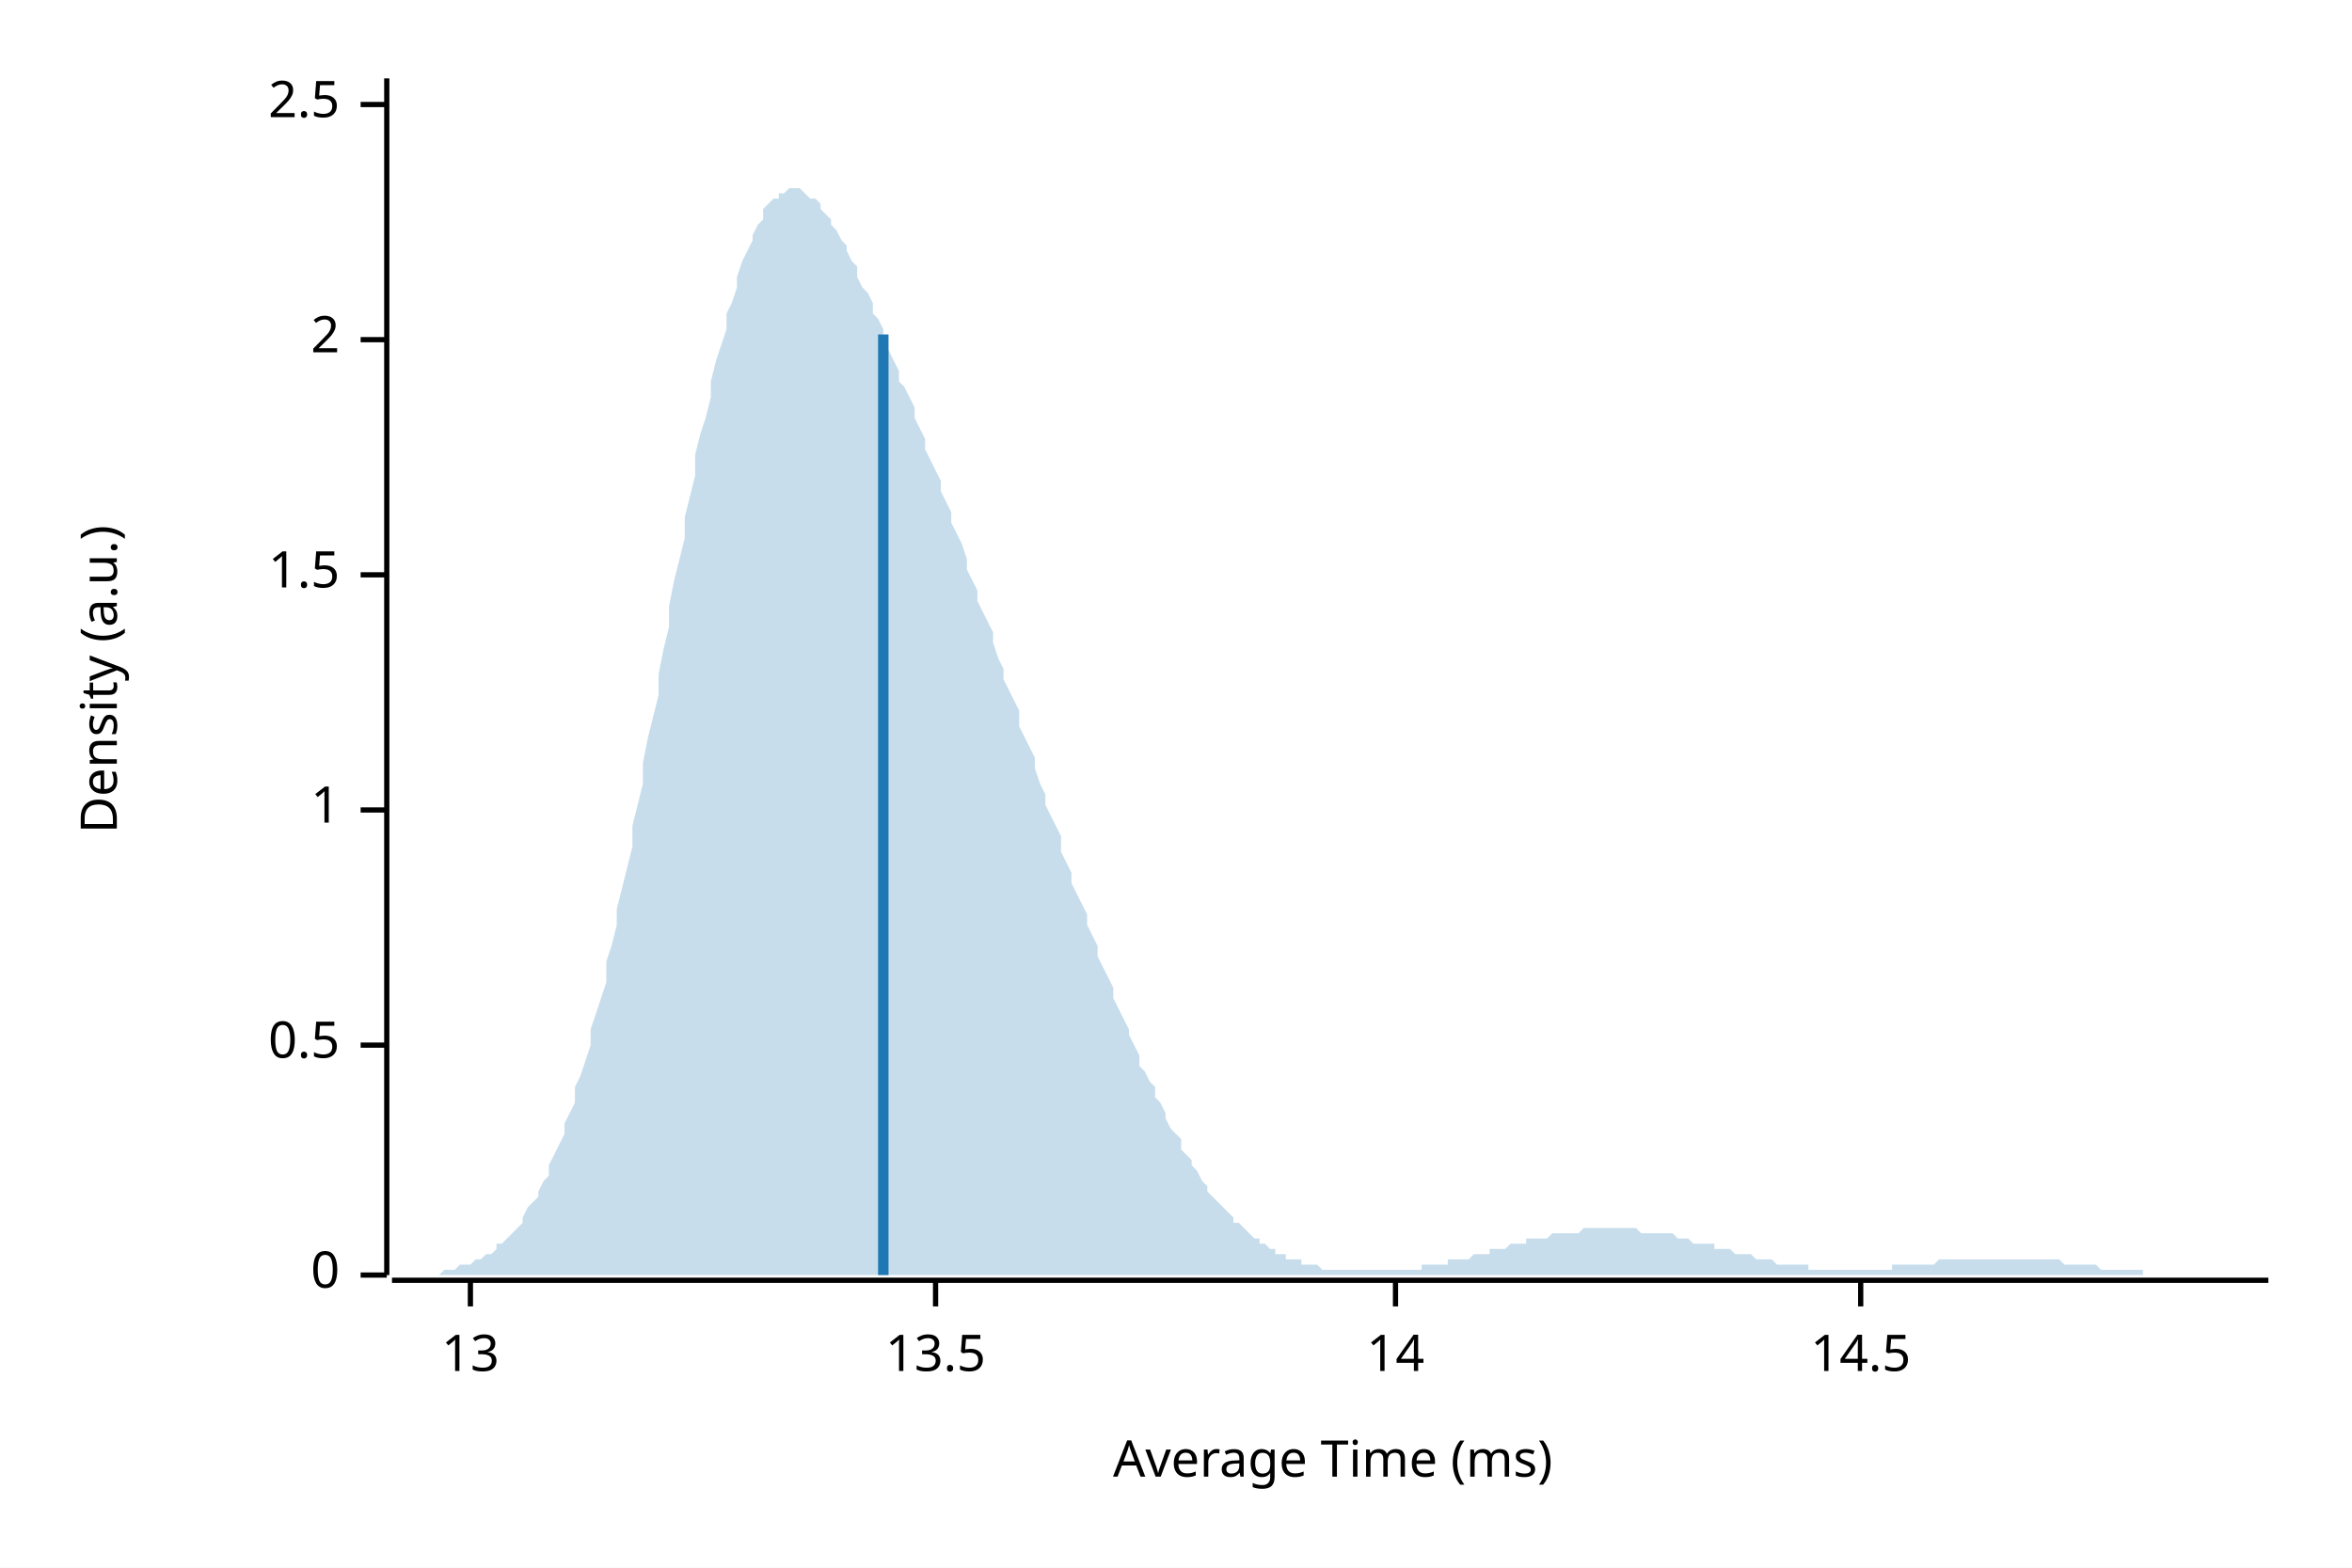
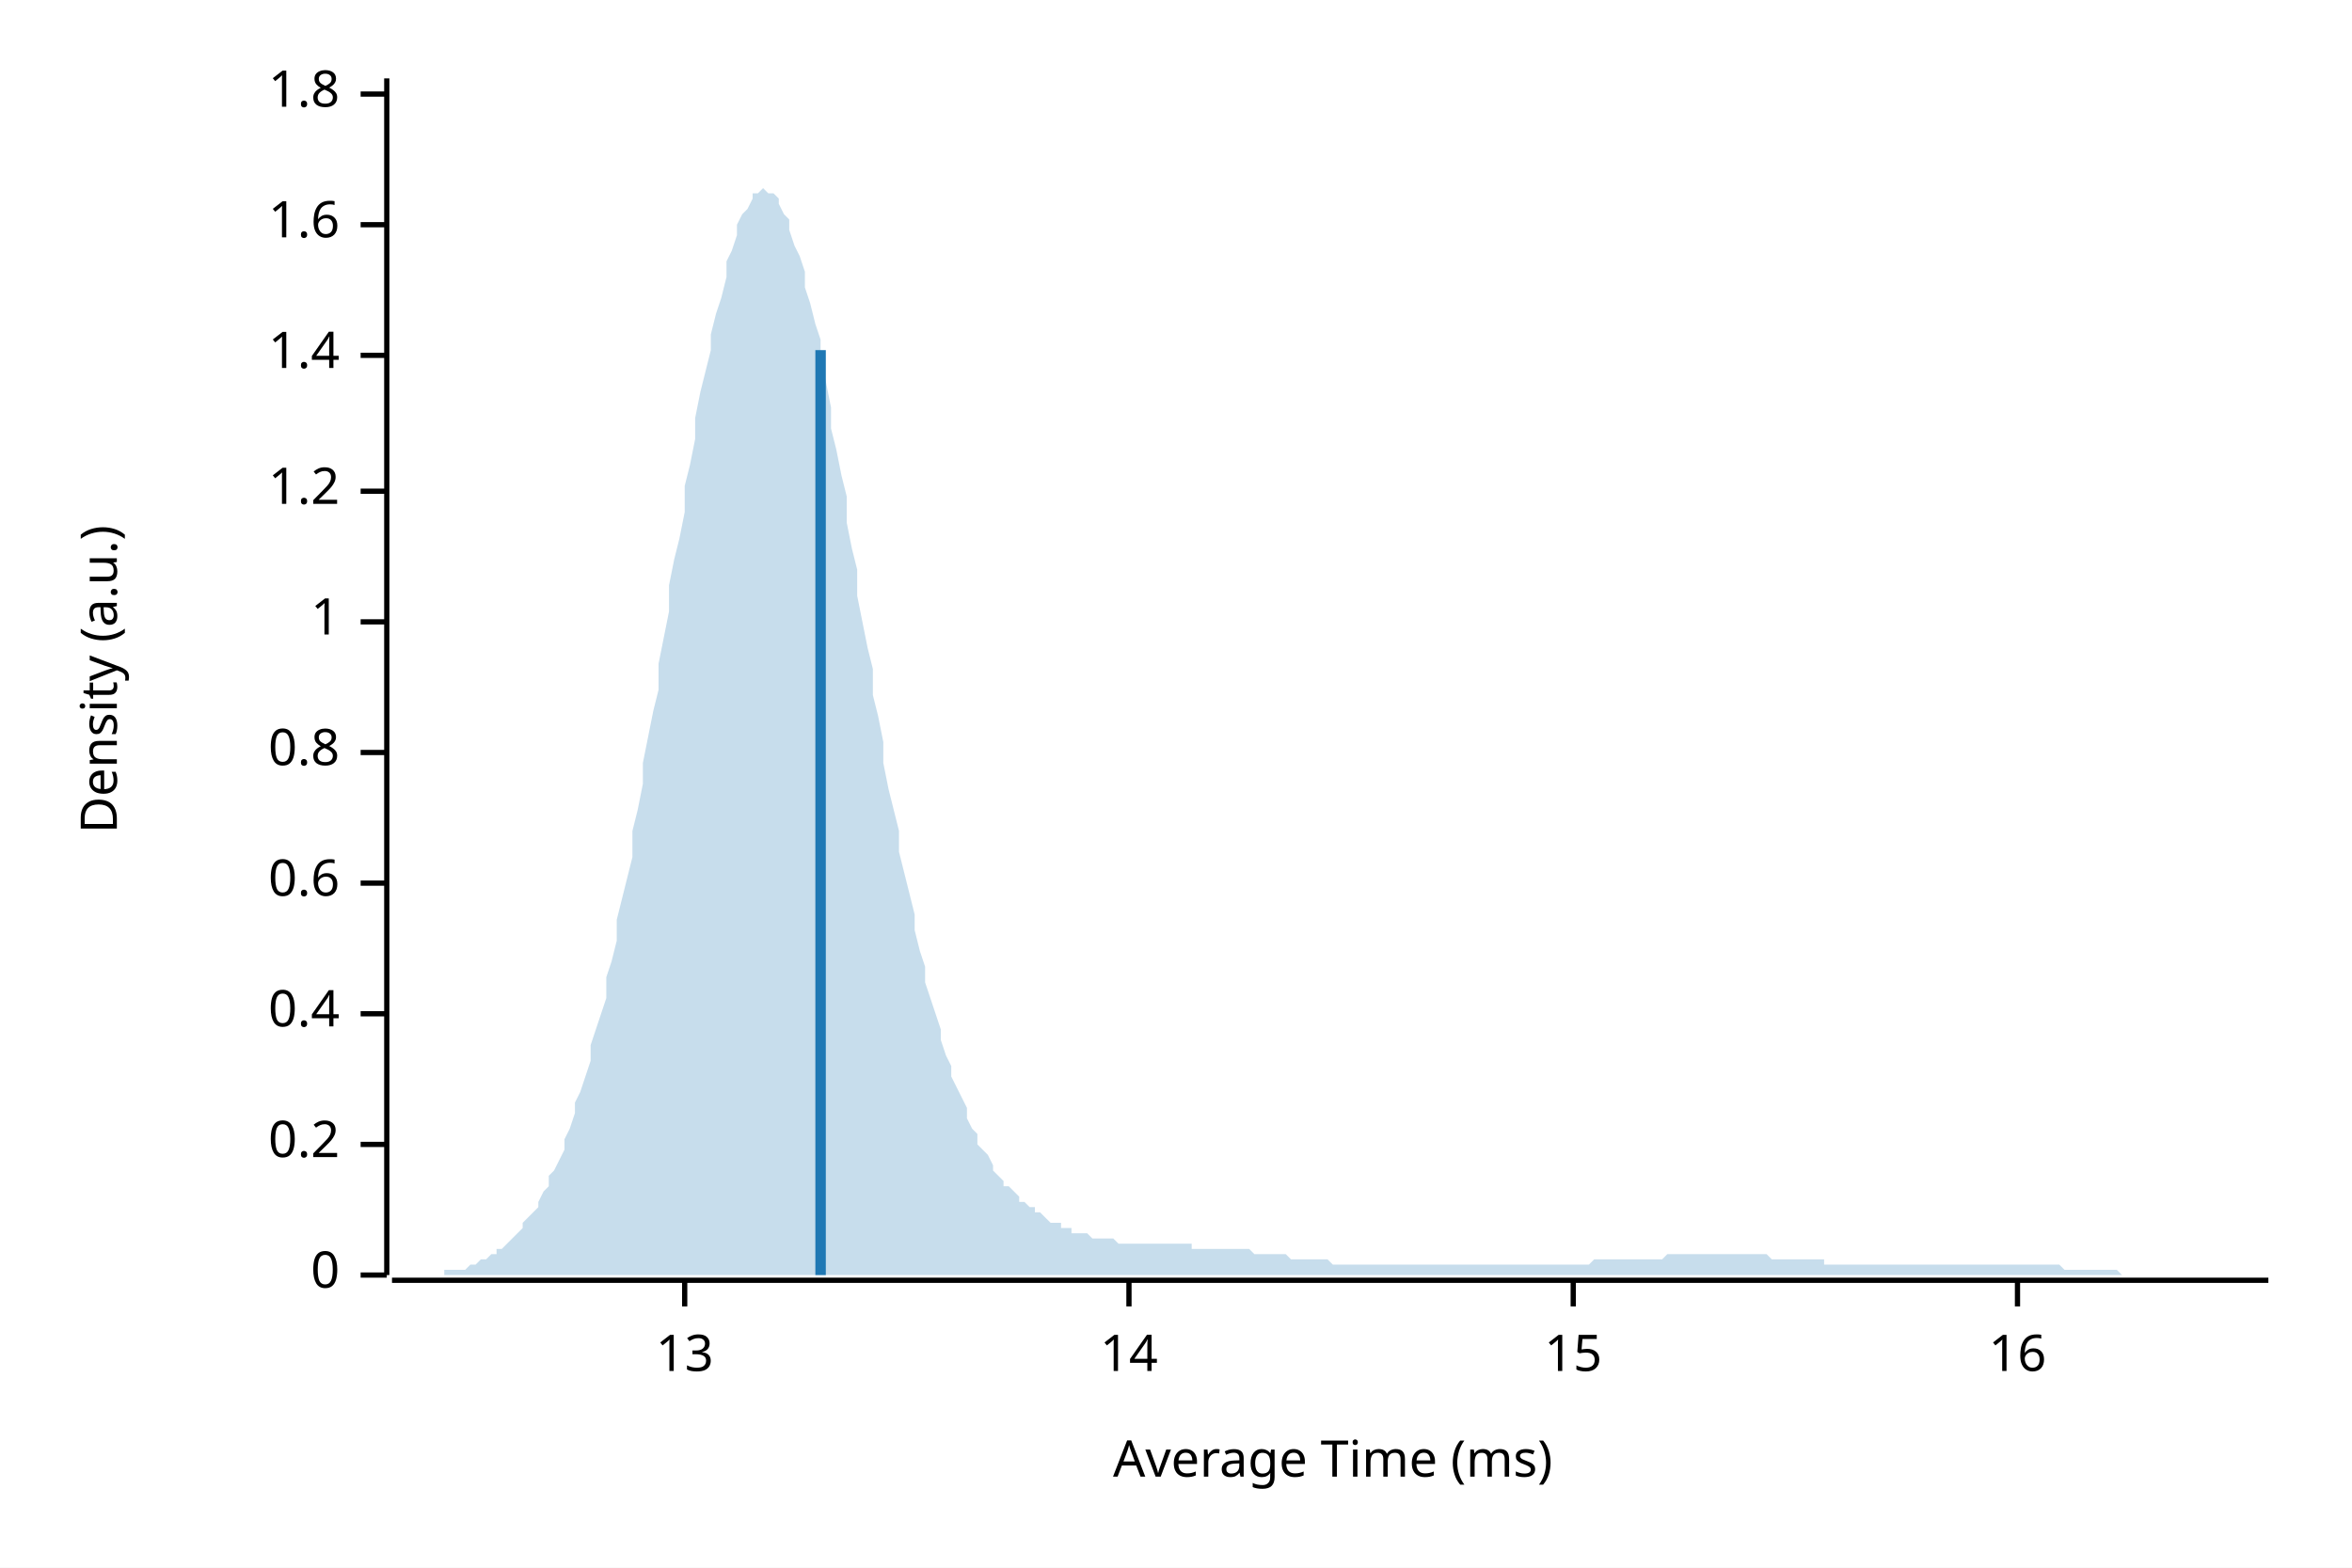
<svg xmlns="http://www.w3.org/2000/svg" width="450" height="300" viewBox="0 0 450 300">
  <rect width="100%" height="100%" fill="white" />
  <text x="15" y="130" dy="0.76em" text-anchor="middle" font-family="sans-serif" font-size="9.677" opacity="1" fill="#000000" transform="rotate(270, 15, 130)">
Density (a.u.)
</text>
  <text x="255" y="285" dy="-0.5ex" text-anchor="middle" font-family="sans-serif" font-size="9.677" opacity="1" fill="#000000">
Average Time (ms)
</text>
  <polyline fill="none" opacity="1" stroke="#000000" stroke-width="1" points="74,15 74,244 " />
  <text x="65" y="244" dy="0.5ex" text-anchor="end" font-family="sans-serif" font-size="9.677" opacity="1" fill="#000000">
0
</text>
  <polyline fill="none" opacity="1" stroke="#000000" stroke-width="1" points="69,244 74,244 " />
-   <text x="65" y="200" dy="0.5ex" text-anchor="end" font-family="sans-serif" font-size="9.677" opacity="1" fill="#000000">
- 0.5
+   <text x="65" y="219" dy="0.5ex" text-anchor="end" font-family="sans-serif" font-size="9.677" opacity="1" fill="#000000">
+ 0.2
</text>
-   <polyline fill="none" opacity="1" stroke="#000000" stroke-width="1" points="69,200 74,200 " />
-   <text x="65" y="155" dy="0.5ex" text-anchor="end" font-family="sans-serif" font-size="9.677" opacity="1" fill="#000000">
+   <polyline fill="none" opacity="1" stroke="#000000" stroke-width="1" points="69,219 74,219 " />
+   <text x="65" y="194" dy="0.5ex" text-anchor="end" font-family="sans-serif" font-size="9.677" opacity="1" fill="#000000">
+ 0.4
+ </text>
+   <polyline fill="none" opacity="1" stroke="#000000" stroke-width="1" points="69,194 74,194 " />
+   <text x="65" y="169" dy="0.5ex" text-anchor="end" font-family="sans-serif" font-size="9.677" opacity="1" fill="#000000">
+ 0.6
+ </text>
+   <polyline fill="none" opacity="1" stroke="#000000" stroke-width="1" points="69,169 74,169 " />
+   <text x="65" y="144" dy="0.5ex" text-anchor="end" font-family="sans-serif" font-size="9.677" opacity="1" fill="#000000">
+ 0.8
+ </text>
+   <polyline fill="none" opacity="1" stroke="#000000" stroke-width="1" points="69,144 74,144 " />
+   <text x="65" y="119" dy="0.5ex" text-anchor="end" font-family="sans-serif" font-size="9.677" opacity="1" fill="#000000">
1
</text>
-   <polyline fill="none" opacity="1" stroke="#000000" stroke-width="1" points="69,155 74,155 " />
-   <text x="65" y="110" dy="0.5ex" text-anchor="end" font-family="sans-serif" font-size="9.677" opacity="1" fill="#000000">
- 1.5
+   <polyline fill="none" opacity="1" stroke="#000000" stroke-width="1" points="69,119 74,119 " />
+   <text x="65" y="94" dy="0.5ex" text-anchor="end" font-family="sans-serif" font-size="9.677" opacity="1" fill="#000000">
+ 1.2
</text>
-   <polyline fill="none" opacity="1" stroke="#000000" stroke-width="1" points="69,110 74,110 " />
-   <text x="65" y="65" dy="0.5ex" text-anchor="end" font-family="sans-serif" font-size="9.677" opacity="1" fill="#000000">
- 2
+   <polyline fill="none" opacity="1" stroke="#000000" stroke-width="1" points="69,94 74,94 " />
+   <text x="65" y="68" dy="0.5ex" text-anchor="end" font-family="sans-serif" font-size="9.677" opacity="1" fill="#000000">
+ 1.4
</text>
-   <polyline fill="none" opacity="1" stroke="#000000" stroke-width="1" points="69,65 74,65 " />
-   <text x="65" y="20" dy="0.5ex" text-anchor="end" font-family="sans-serif" font-size="9.677" opacity="1" fill="#000000">
- 2.5
+   <polyline fill="none" opacity="1" stroke="#000000" stroke-width="1" points="69,68 74,68 " />
+   <text x="65" y="43" dy="0.5ex" text-anchor="end" font-family="sans-serif" font-size="9.677" opacity="1" fill="#000000">
+ 1.6
</text>
-   <polyline fill="none" opacity="1" stroke="#000000" stroke-width="1" points="69,20 74,20 " />
+   <polyline fill="none" opacity="1" stroke="#000000" stroke-width="1" points="69,43 74,43 " />
+   <text x="65" y="18" dy="0.5ex" text-anchor="end" font-family="sans-serif" font-size="9.677" opacity="1" fill="#000000">
+ 1.8
+ </text>
+   <polyline fill="none" opacity="1" stroke="#000000" stroke-width="1" points="69,18 74,18 " />
  <polyline fill="none" opacity="1" stroke="#000000" stroke-width="1" points="75,245 434,245 " />
-   <text x="90" y="255" dy="0.76em" text-anchor="middle" font-family="sans-serif" font-size="9.677" opacity="1" fill="#000000">
+   <text x="131" y="255" dy="0.76em" text-anchor="middle" font-family="sans-serif" font-size="9.677" opacity="1" fill="#000000">
13
</text>
-   <polyline fill="none" opacity="1" stroke="#000000" stroke-width="1" points="90,245 90,250 " />
-   <text x="179" y="255" dy="0.76em" text-anchor="middle" font-family="sans-serif" font-size="9.677" opacity="1" fill="#000000">
- 13.5
- </text>
-   <polyline fill="none" opacity="1" stroke="#000000" stroke-width="1" points="179,245 179,250 " />
-   <text x="267" y="255" dy="0.76em" text-anchor="middle" font-family="sans-serif" font-size="9.677" opacity="1" fill="#000000">
+   <polyline fill="none" opacity="1" stroke="#000000" stroke-width="1" points="131,245 131,250 " />
+   <text x="216" y="255" dy="0.76em" text-anchor="middle" font-family="sans-serif" font-size="9.677" opacity="1" fill="#000000">
14
</text>
-   <polyline fill="none" opacity="1" stroke="#000000" stroke-width="1" points="267,245 267,250 " />
-   <text x="356" y="255" dy="0.76em" text-anchor="middle" font-family="sans-serif" font-size="9.677" opacity="1" fill="#000000">
- 14.5
+   <polyline fill="none" opacity="1" stroke="#000000" stroke-width="1" points="216,245 216,250 " />
+   <text x="301" y="255" dy="0.76em" text-anchor="middle" font-family="sans-serif" font-size="9.677" opacity="1" fill="#000000">
+ 15
</text>
-   <polyline fill="none" opacity="1" stroke="#000000" stroke-width="1" points="356,245 356,250 " />
-   <polygon opacity="0.25" fill="#1F78B4" points="75,244 75,244 76,244 77,244 77,244 78,244 79,244 80,244 80,244 81,244 82,244 82,244 83,244 84,244 85,243 85,243 86,243 87,243 87,243 88,242 89,242 90,242 90,242 91,241 92,241 92,241 93,240 94,240 95,239 95,238 96,238 97,237 98,236 98,236 99,235 100,234 100,233 101,231 102,230 103,229 103,228 104,226 105,225 105,223 106,221 107,219 108,217 108,215 109,213 110,211 110,208 111,206 112,203 113,200 113,197 114,194 115,191 116,188 116,184 117,181 118,177 118,174 119,170 120,166 121,162 121,158 122,154 123,150 123,146 124,141 125,137 126,133 126,129 127,124 128,120 128,116 129,111 130,107 131,103 131,99 132,95 133,91 133,87 134,83 135,80 136,76 136,73 137,69 138,66 139,63 139,60 140,58 141,55 141,53 142,50 143,48 144,46 144,45 145,43 146,42 146,40 147,39 148,38 149,38 149,37 150,37 151,36 151,36 152,36 153,36 154,37 154,37 155,38 156,38 157,39 157,40 158,41 159,42 159,43 160,44 161,46 162,47 162,48 163,50 164,51 164,53 165,55 166,56 167,58 167,60 168,61 169,63 169,65 170,67 171,69 172,71 172,73 173,74 174,76 175,78 175,80 176,82 177,84 177,86 178,88 179,90 180,92 180,94 181,96 182,98 182,100 183,102 184,104 185,107 185,109 186,111 187,113 187,115 188,117 189,119 190,121 190,123 191,126 192,128 192,130 193,132 194,134 195,136 195,139 196,141 197,143 198,145 198,147 199,150 200,152 200,154 201,156 202,158 203,160 203,163 204,165 205,167 205,169 206,171 207,173 208,175 208,177 209,179 210,181 210,183 211,185 212,187 213,189 213,191 214,193 215,195 216,197 216,198 217,200 218,202 218,204 219,205 220,207 221,208 221,210 222,211 223,213 223,214 224,216 225,217 226,218 226,220 227,221 228,222 228,223 229,224 230,226 231,227 231,228 232,229 233,230 233,230 234,231 235,232 236,233 236,234 237,234 238,235 239,236 239,236 240,237 241,237 241,238 242,238 243,239 244,239 244,240 245,240 246,240 246,241 247,241 248,241 249,241 249,242 250,242 251,242 251,242 252,242 253,243 254,243 254,243 255,243 256,243 257,243 257,243 258,243 259,243 259,243 260,243 261,243 262,243 262,243 263,243 264,243 264,243 265,243 266,243 267,243 267,243 268,243 269,243 269,243 270,243 271,243 272,243 272,242 273,242 274,242 275,242 275,242 276,242 277,242 277,241 278,241 279,241 280,241 280,241 281,241 282,240 282,240 283,240 284,240 285,240 285,239 286,239 287,239 287,239 288,239 289,238 290,238 290,238 291,238 292,238 292,237 293,237 294,237 295,237 295,237 296,237 297,236 298,236 298,236 299,236 300,236 300,236 301,236 302,236 303,235 303,235 304,235 305,235 305,235 306,235 307,235 308,235 308,235 309,235 310,235 310,235 311,235 312,235 313,235 313,235 314,236 315,236 316,236 316,236 317,236 318,236 318,236 319,236 320,236 321,237 321,237 322,237 323,237 323,237 324,238 325,238 326,238 326,238 327,238 328,238 328,239 329,239 330,239 331,239 331,239 332,240 333,240 333,240 334,240 335,240 336,241 336,241 337,241 338,241 339,241 339,241 340,242 341,242 341,242 342,242 343,242 344,242 344,242 345,242 346,242 346,243 347,243 348,243 349,243 349,243 350,243 351,243 351,243 352,243 353,243 354,243 354,243 355,243 356,243 357,243 357,243 358,243 359,243 359,243 360,243 361,243 362,243 362,242 363,242 364,242 364,242 365,242 366,242 367,242 367,242 368,242 369,242 369,242 370,242 371,241 372,241 372,241 373,241 374,241 375,241 375,241 376,241 377,241 377,241 378,241 379,241 380,241 380,241 381,241 382,241 382,241 383,241 384,241 385,241 385,241 386,241 387,241 387,241 388,241 389,241 390,241 390,241 391,241 392,241 392,241 393,241 394,241 395,242 395,242 396,242 397,242 398,242 398,242 399,242 400,242 400,242 401,242 402,243 403,243 403,243 404,243 405,243 405,243 406,243 407,243 408,243 408,243 409,243 410,243 410,244 411,244 412,244 413,244 413,244 414,244 415,244 416,244 416,244 417,244 418,244 418,244 419,244 420,244 421,244 421,244 422,244 423,244 423,244 424,244 425,244 426,244 426,244 427,244 428,244 428,244 429,244 430,244 431,244 431,244 432,244 433,244 434,244 434,244 75,244 " />
-   <polyline fill="none" opacity="1" stroke="#1F78B4" stroke-width="2" points="169,244 169,64 " />
+   <polyline fill="none" opacity="1" stroke="#000000" stroke-width="1" points="301,245 301,250 " />
+   <text x="386" y="255" dy="0.76em" text-anchor="middle" font-family="sans-serif" font-size="9.677" opacity="1" fill="#000000">
+ 16
+ </text>
+   <polyline fill="none" opacity="1" stroke="#000000" stroke-width="1" points="386,245 386,250 " />
+   <polygon opacity="0.25" fill="#1F78B4" points="75,244 75,244 76,244 77,244 77,244 78,244 79,244 80,244 80,244 81,244 82,244 82,244 83,244 84,244 85,244 85,243 86,243 87,243 87,243 88,243 89,243 90,242 90,242 91,242 92,241 92,241 93,241 94,240 95,240 95,239 96,239 97,238 98,237 98,237 99,236 100,235 100,234 101,233 102,232 103,231 103,230 104,228 105,227 105,225 106,224 107,222 108,220 108,218 109,216 110,213 110,211 111,209 112,206 113,203 113,200 114,197 115,194 116,191 116,187 117,184 118,180 118,176 119,172 120,168 121,164 121,159 122,155 123,150 123,146 124,141 125,136 126,132 126,127 127,122 128,117 128,112 129,107 130,103 131,98 131,93 132,89 133,84 133,80 134,75 135,71 136,67 136,64 137,60 138,57 139,53 139,50 140,48 141,45 141,43 142,41 143,40 144,38 144,37 145,37 146,36 146,36 147,37 148,37 149,38 149,39 150,41 151,42 151,44 152,47 153,49 154,52 154,55 155,58 156,62 157,65 157,69 158,73 159,78 159,82 160,86 161,91 162,95 162,100 163,105 164,109 164,114 165,119 166,124 167,128 167,133 168,137 169,142 169,146 170,151 171,155 172,159 172,163 173,167 174,171 175,175 175,178 176,182 177,185 177,188 178,191 179,194 180,197 180,199 181,202 182,204 182,206 183,208 184,210 185,212 185,214 186,216 187,217 187,219 188,220 189,221 190,223 190,224 191,225 192,226 192,227 193,227 194,228 195,229 195,230 196,230 197,231 198,231 198,232 199,232 200,233 200,233 201,234 202,234 203,234 203,235 204,235 205,235 205,236 206,236 207,236 208,236 208,236 209,237 210,237 210,237 211,237 212,237 213,237 213,237 214,238 215,238 216,238 216,238 217,238 218,238 218,238 219,238 220,238 221,238 221,238 222,238 223,238 223,238 224,238 225,238 226,238 226,238 227,238 228,238 228,239 229,239 230,239 231,239 231,239 232,239 233,239 233,239 234,239 235,239 236,239 236,239 237,239 238,239 239,239 239,239 240,240 241,240 241,240 242,240 243,240 244,240 244,240 245,240 246,240 246,240 247,241 248,241 249,241 249,241 250,241 251,241 251,241 252,241 253,241 254,241 254,241 255,242 256,242 257,242 257,242 258,242 259,242 259,242 260,242 261,242 262,242 262,242 263,242 264,242 264,242 265,242 266,242 267,242 267,242 268,242 269,242 269,242 270,242 271,242 272,242 272,242 273,242 274,242 275,242 275,242 276,242 277,242 277,242 278,242 279,242 280,242 280,242 281,242 282,242 282,242 283,242 284,242 285,242 285,242 286,242 287,242 287,242 288,242 289,242 290,242 290,242 291,242 292,242 292,242 293,242 294,242 295,242 295,242 296,242 297,242 298,242 298,242 299,242 300,242 300,242 301,242 302,242 303,242 303,242 304,242 305,241 305,241 306,241 307,241 308,241 308,241 309,241 310,241 310,241 311,241 312,241 313,241 313,241 314,241 315,241 316,241 316,241 317,241 318,241 318,241 319,240 320,240 321,240 321,240 322,240 323,240 323,240 324,240 325,240 326,240 326,240 327,240 328,240 328,240 329,240 330,240 331,240 331,240 332,240 333,240 333,240 334,240 335,240 336,240 336,240 337,240 338,240 339,241 339,241 340,241 341,241 341,241 342,241 343,241 344,241 344,241 345,241 346,241 346,241 347,241 348,241 349,241 349,242 350,242 351,242 351,242 352,242 353,242 354,242 354,242 355,242 356,242 357,242 357,242 358,242 359,242 359,242 360,242 361,242 362,242 362,242 363,242 364,242 364,242 365,242 366,242 367,242 367,242 368,242 369,242 369,242 370,242 371,242 372,242 372,242 373,242 374,242 375,242 375,242 376,242 377,242 377,242 378,242 379,242 380,242 380,242 381,242 382,242 382,242 383,242 384,242 385,242 385,242 386,242 387,242 387,242 388,242 389,242 390,242 390,242 391,242 392,242 392,242 393,242 394,242 395,243 395,243 396,243 397,243 398,243 398,243 399,243 400,243 400,243 401,243 402,243 403,243 403,243 404,243 405,243 405,243 406,244 407,244 408,244 408,244 409,244 410,244 410,244 411,244 412,244 413,244 413,244 414,244 415,244 416,244 416,244 417,244 418,244 418,244 419,244 420,244 421,244 421,244 422,244 423,244 423,244 424,244 425,244 426,244 426,244 427,244 428,244 428,244 429,244 430,244 431,244 431,244 432,244 433,244 434,244 434,244 75,244 " />
+   <polyline fill="none" opacity="1" stroke="#1F78B4" stroke-width="2" points="157,244 157,67 " />
</svg>
